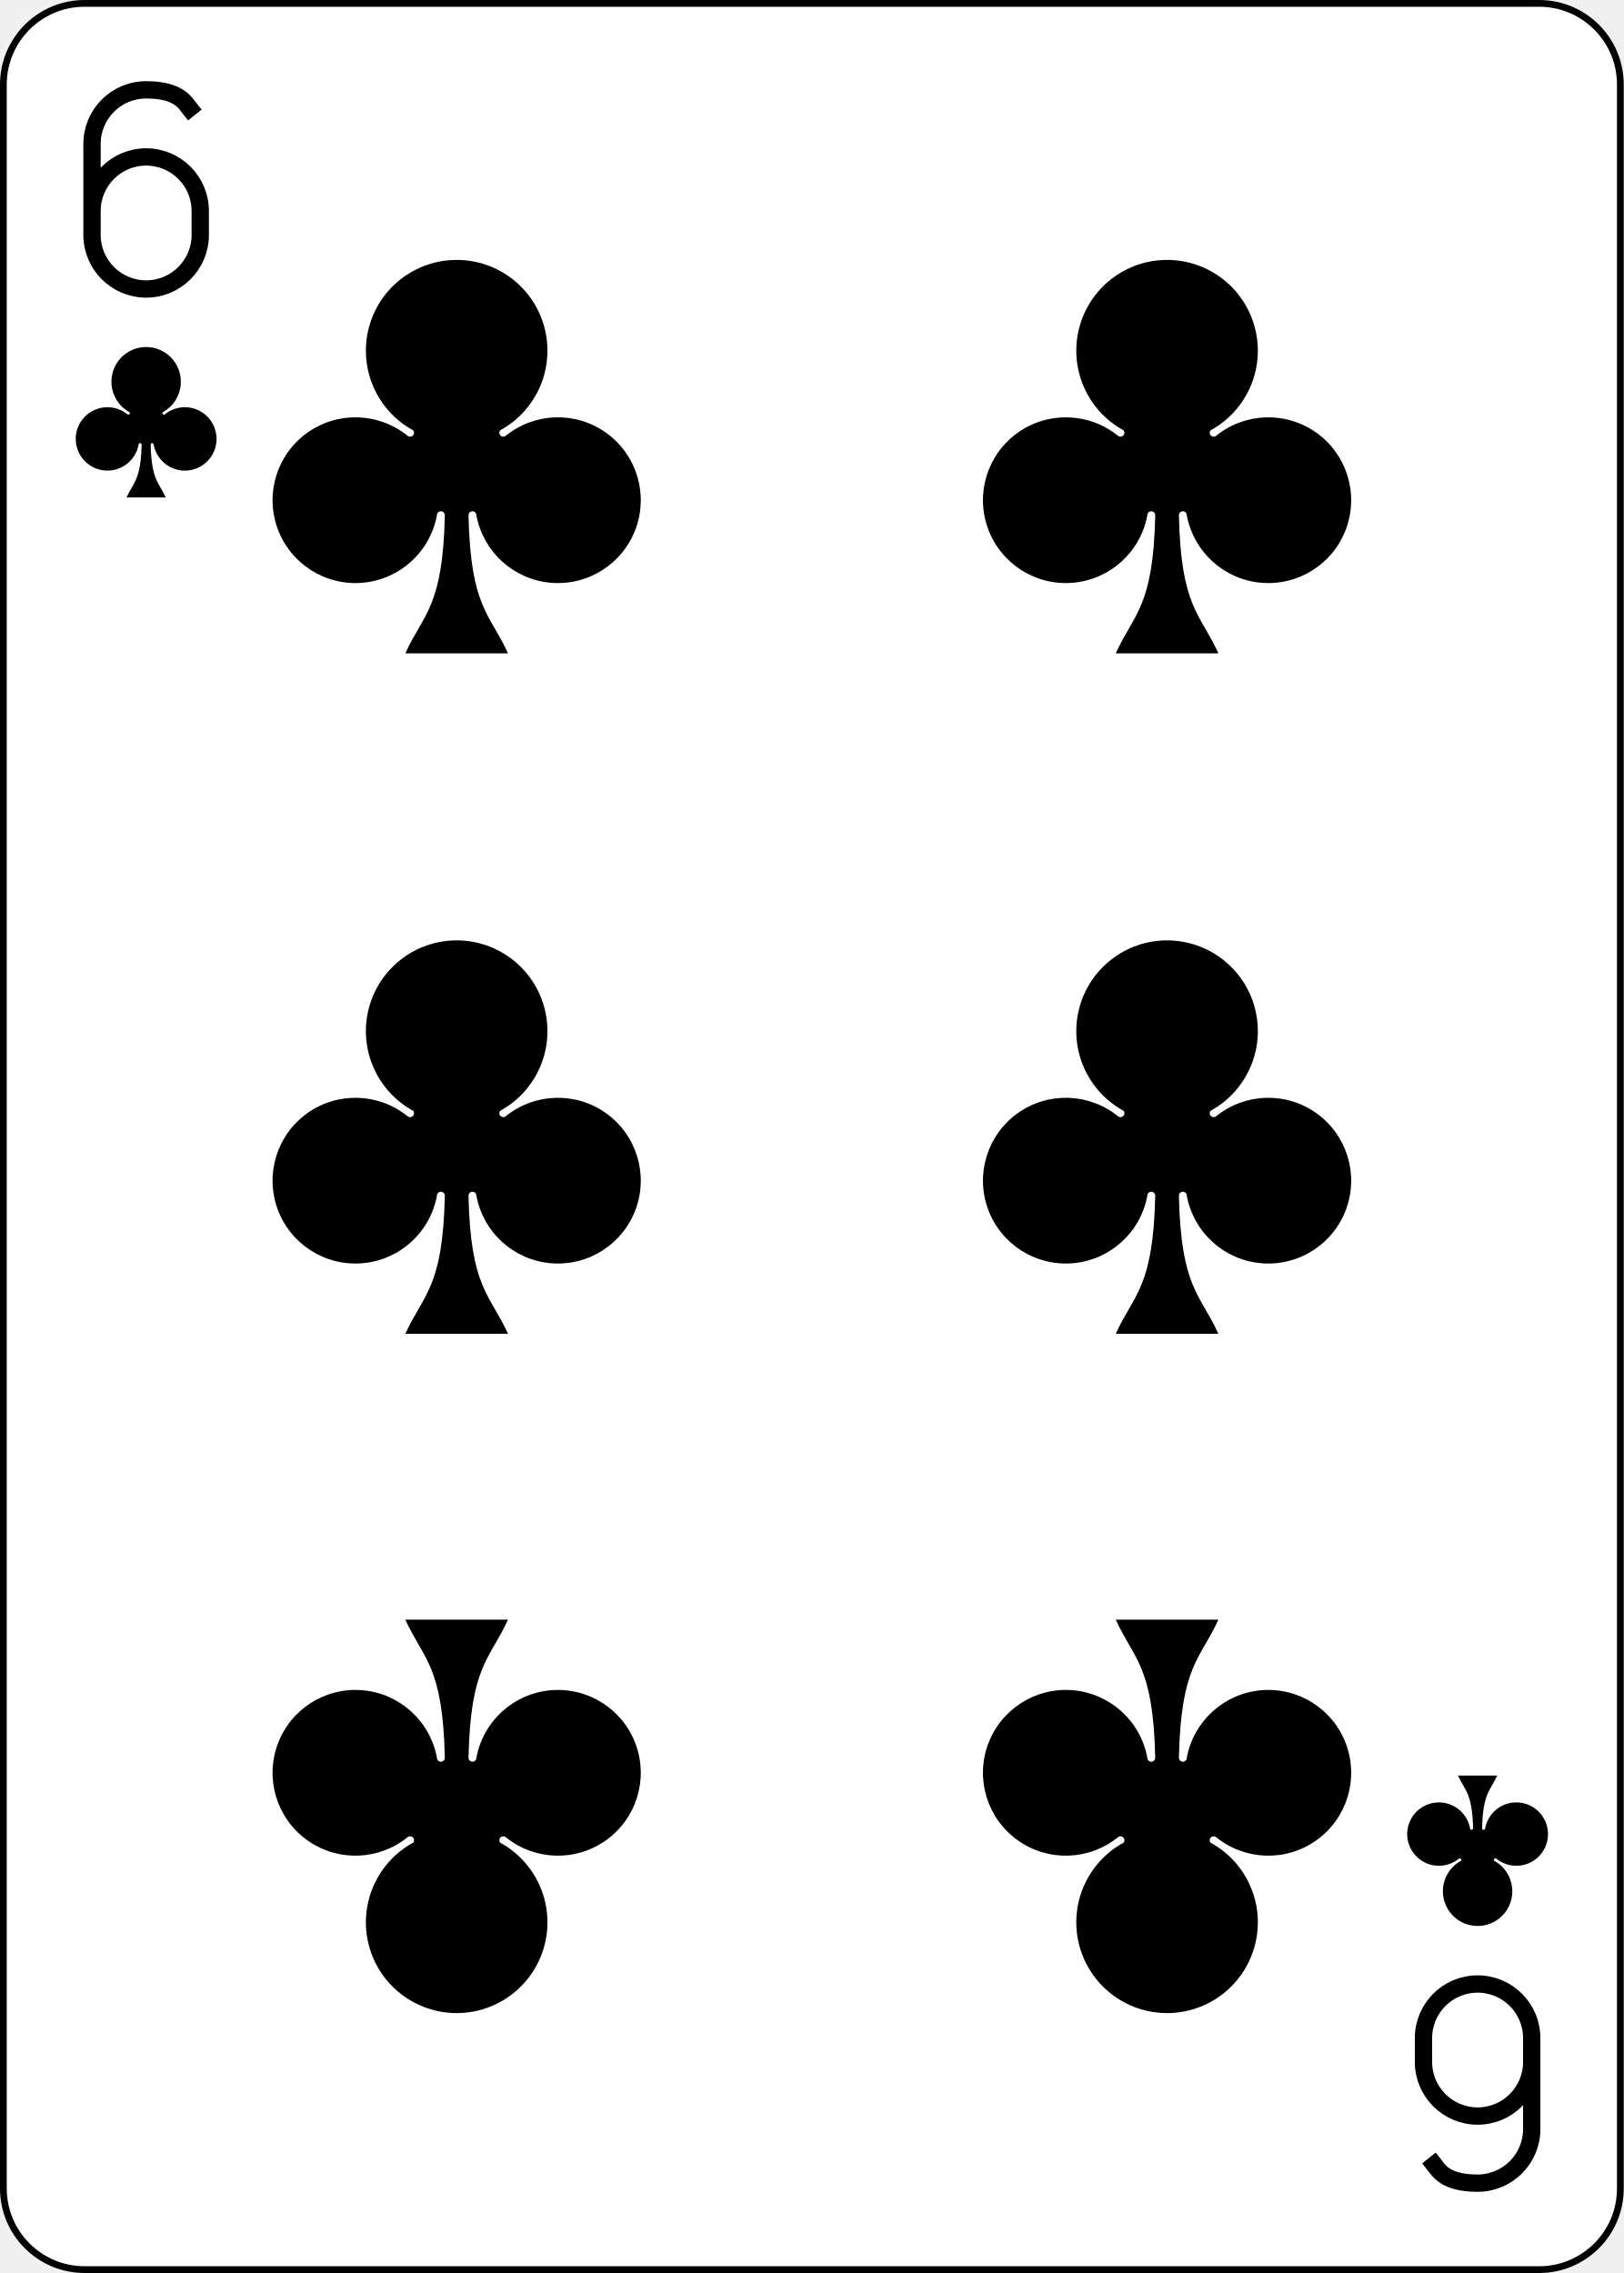
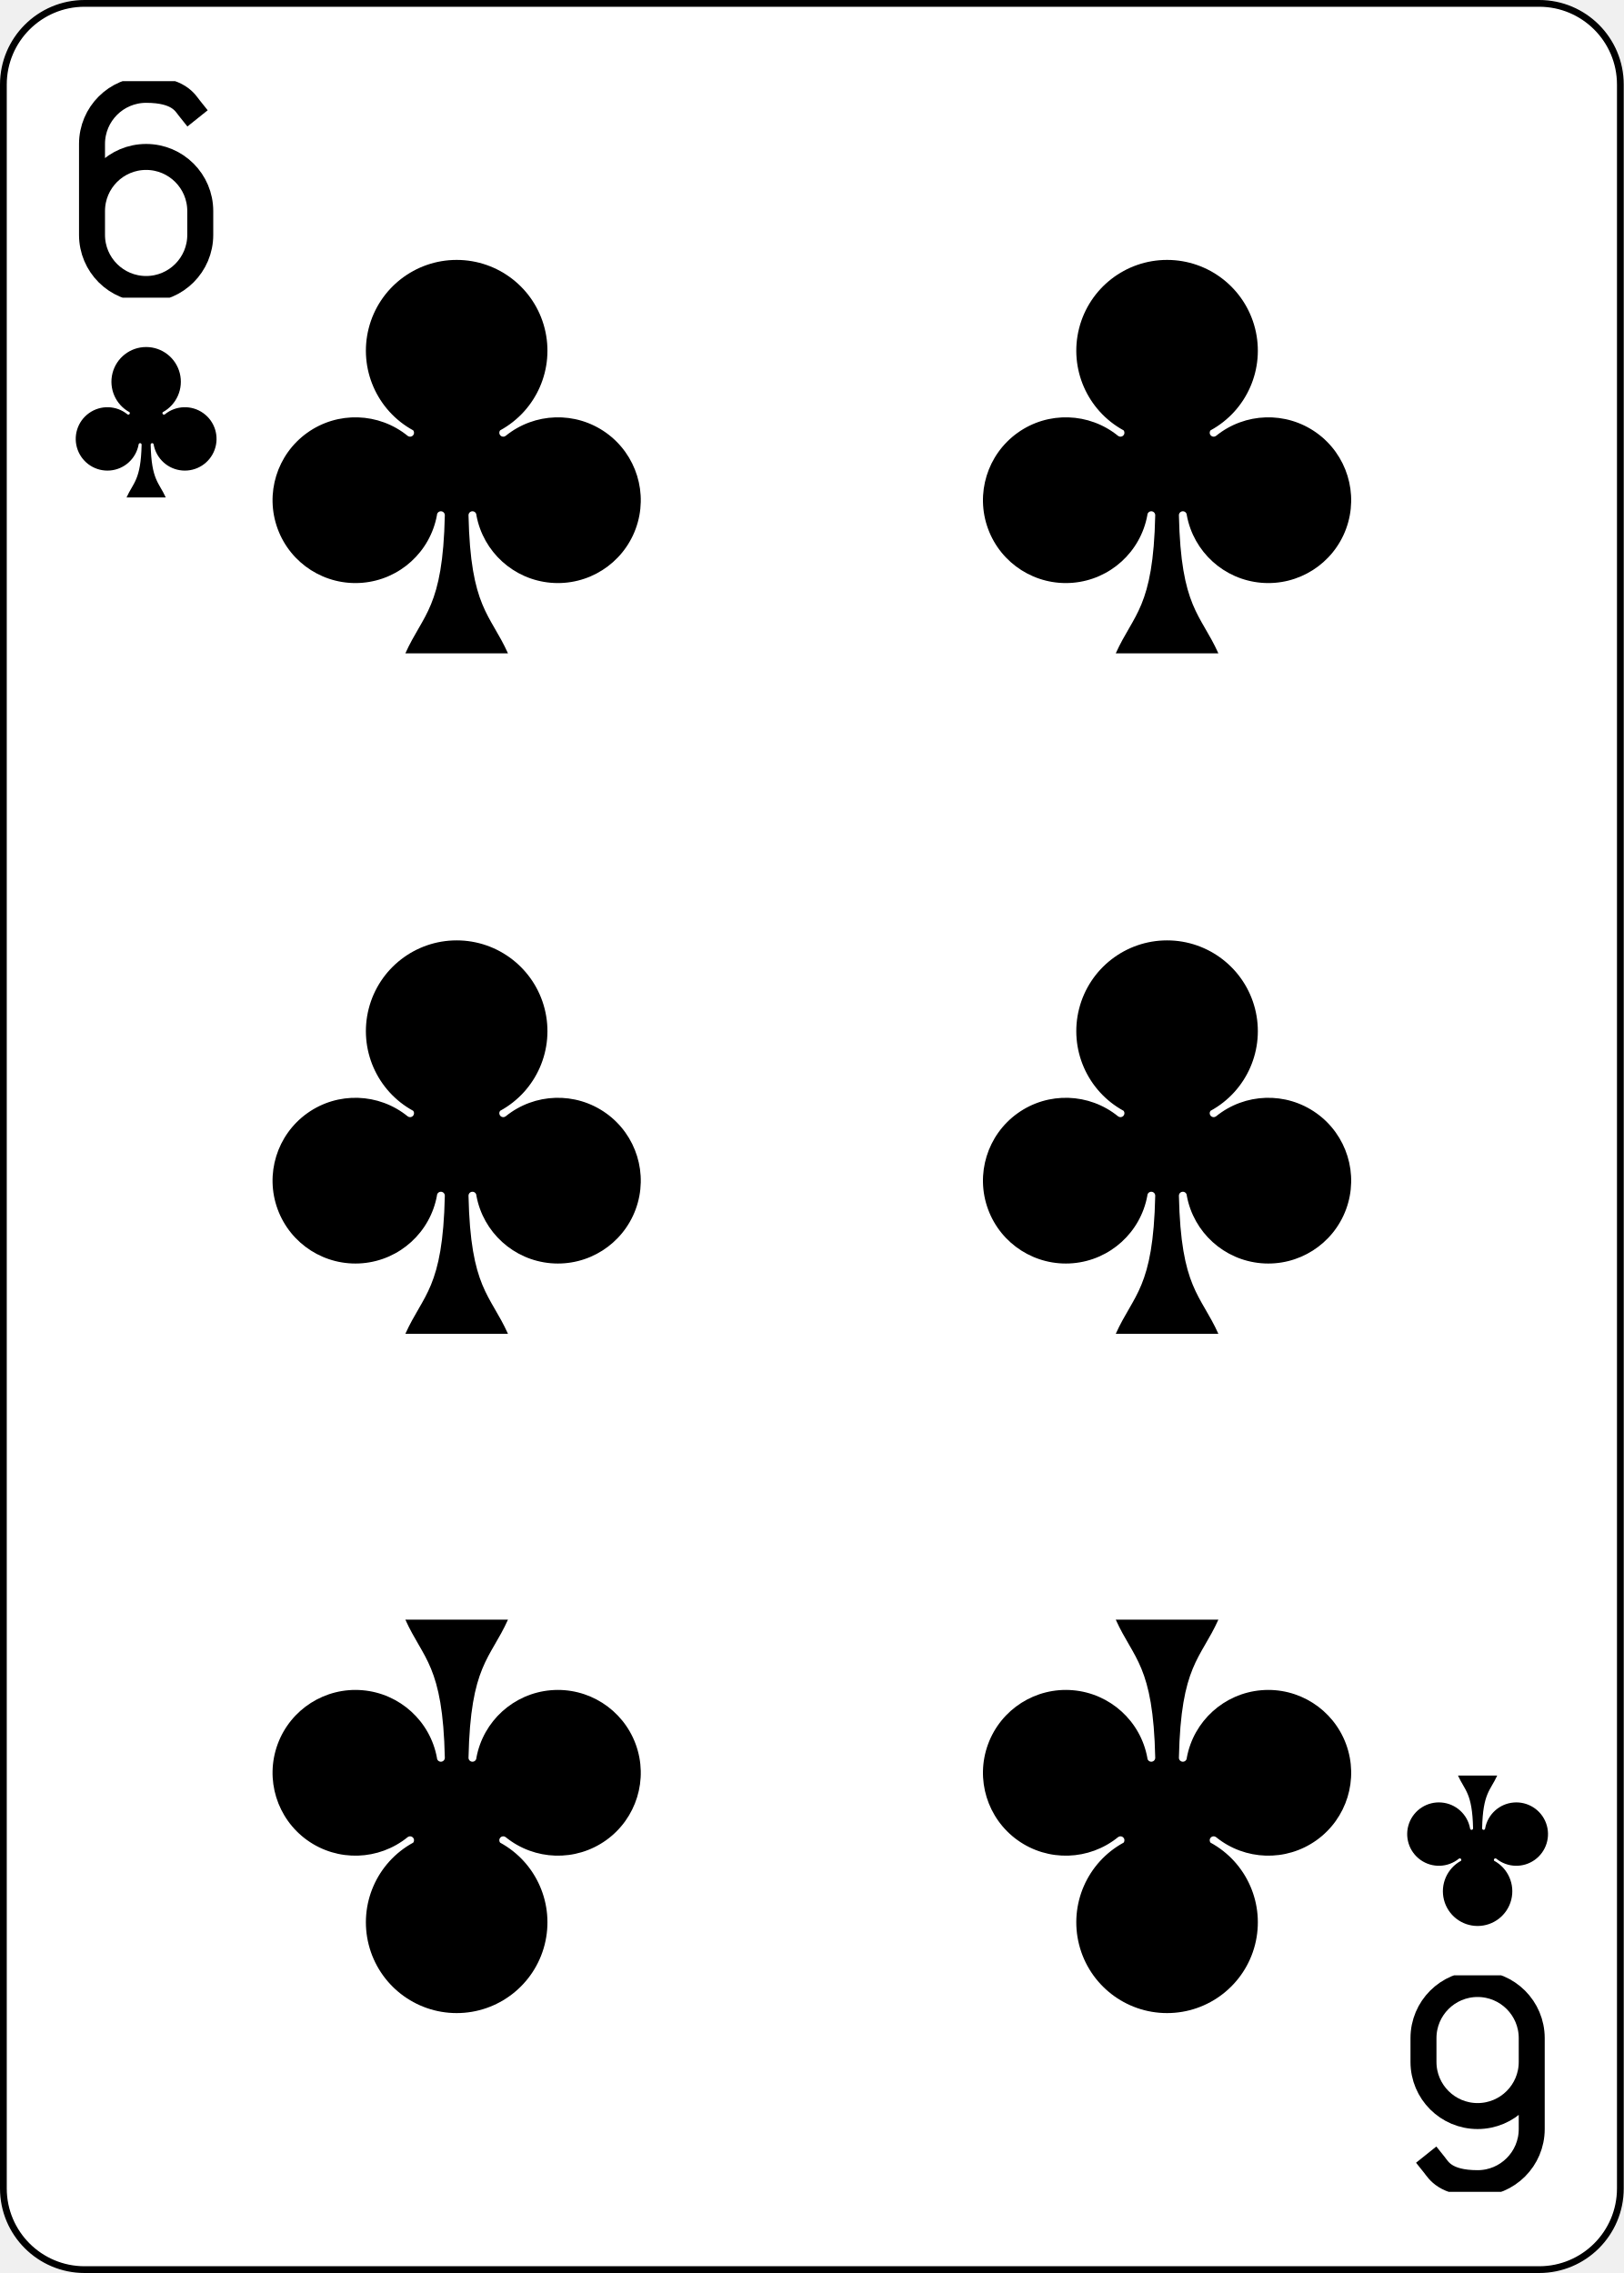
<svg xmlns="http://www.w3.org/2000/svg" xmlns:xlink="http://www.w3.org/1999/xlink" width="2.5in" height="3.5in" viewBox="-120 -168 240 336" preserveAspectRatio="none" class="card" face="6C">
  <symbol id="C6" viewBox="-500 -500 1000 1000" preserveAspectRatio="xMinYMid">
-     <path d="M-250 100A250 250 0 0 1 250 100L250 210A250 250 0 0 1 -250 210L-250 -210A250 250 0 0 1 0 -460C150 -460 180 -400 200 -375" stroke="black" stroke-width="80" stroke-linecap="square" stroke-miterlimit="1.5" fill="none" />
+     <path d="M-250 100A250 250 0 0 1 250 100L250 210A250 250 0 0 1 -250 210L-250 -210A250 250 0 0 1 0 -460C150 -460 180 -400 200 -375" stroke="black" stroke-width="120" stroke-linecap="square" stroke-miterlimit="1.5" fill="none" />
  </symbol>
  <symbol id="C" viewBox="-600 -600 1200 1200" preserveAspectRatio="xMinYMid">
    <path d="M30 150C35 385 85 400 130 500L-130 500C-85 400 -35 385 -30 150A10 10 0 0 0 -50 150A210 210 0 1 1 -124 -51A10 10 0 0 0 -110 -65A230 230 0 1 1 110 -65A10 10 0 0 0 124 -51A210 210 0 1 1 50 150A10 10 0 0 0 30 150Z" fill="black" />
  </symbol>
  <rect width="239" height="335" x="-119.5" y="-167.5" rx="12" ry="12" fill="white" stroke="black" />
  <use xlink:href="#C" height="70" width="70" x="-87.501" y="-35" />
  <use xlink:href="#C" height="70" width="70" x="17.501" y="-35" />
  <use xlink:href="#C6" height="32" width="32" x="-114.4" y="-156" />
  <use xlink:href="#C" height="26.769" width="26.769" x="-111.784" y="-119" />
  <use xlink:href="#C" height="70" width="70" x="-87.501" y="-135.588" />
  <use xlink:href="#C" height="70" width="70" x="17.501" y="-135.588" />
  <g transform="rotate(180)">
    <use xlink:href="#C6" height="32" width="32" x="-114.4" y="-156" />
    <use xlink:href="#C" height="26.769" width="26.769" x="-111.784" y="-119" />
    <use xlink:href="#C" height="70" width="70" x="-87.501" y="-135.588" />
    <use xlink:href="#C" height="70" width="70" x="17.501" y="-135.588" />
  </g>
</svg>
